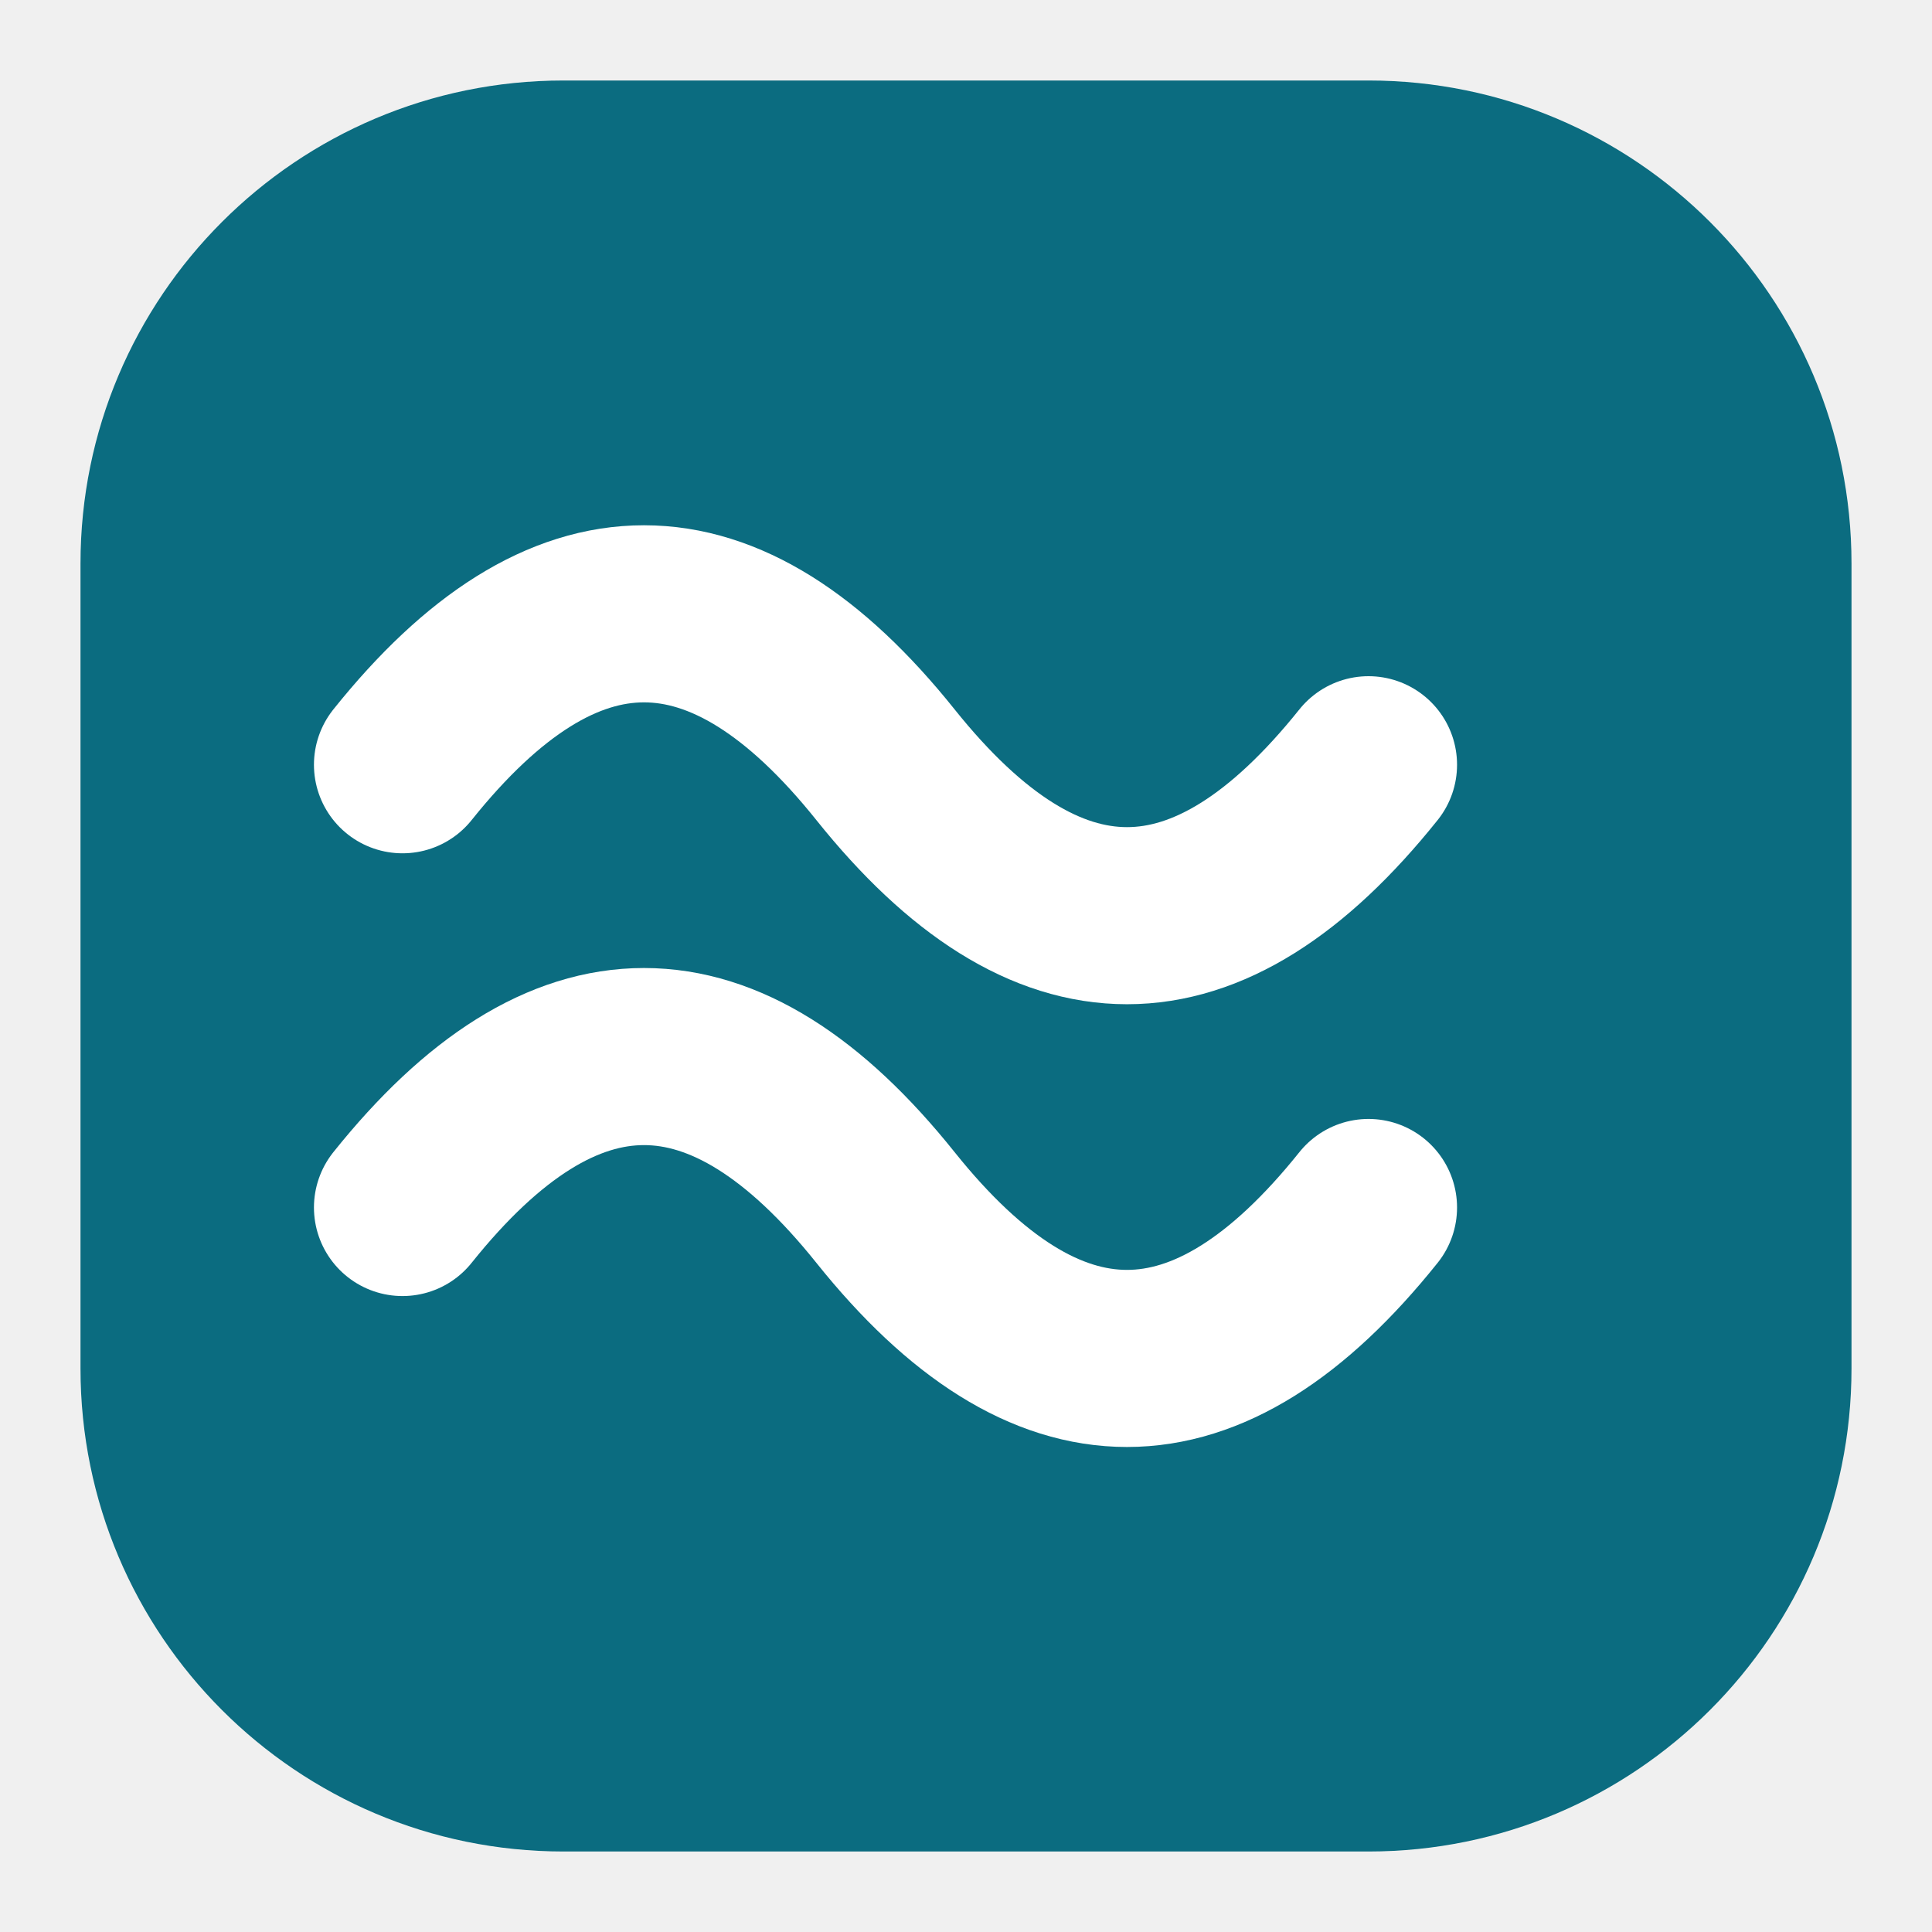
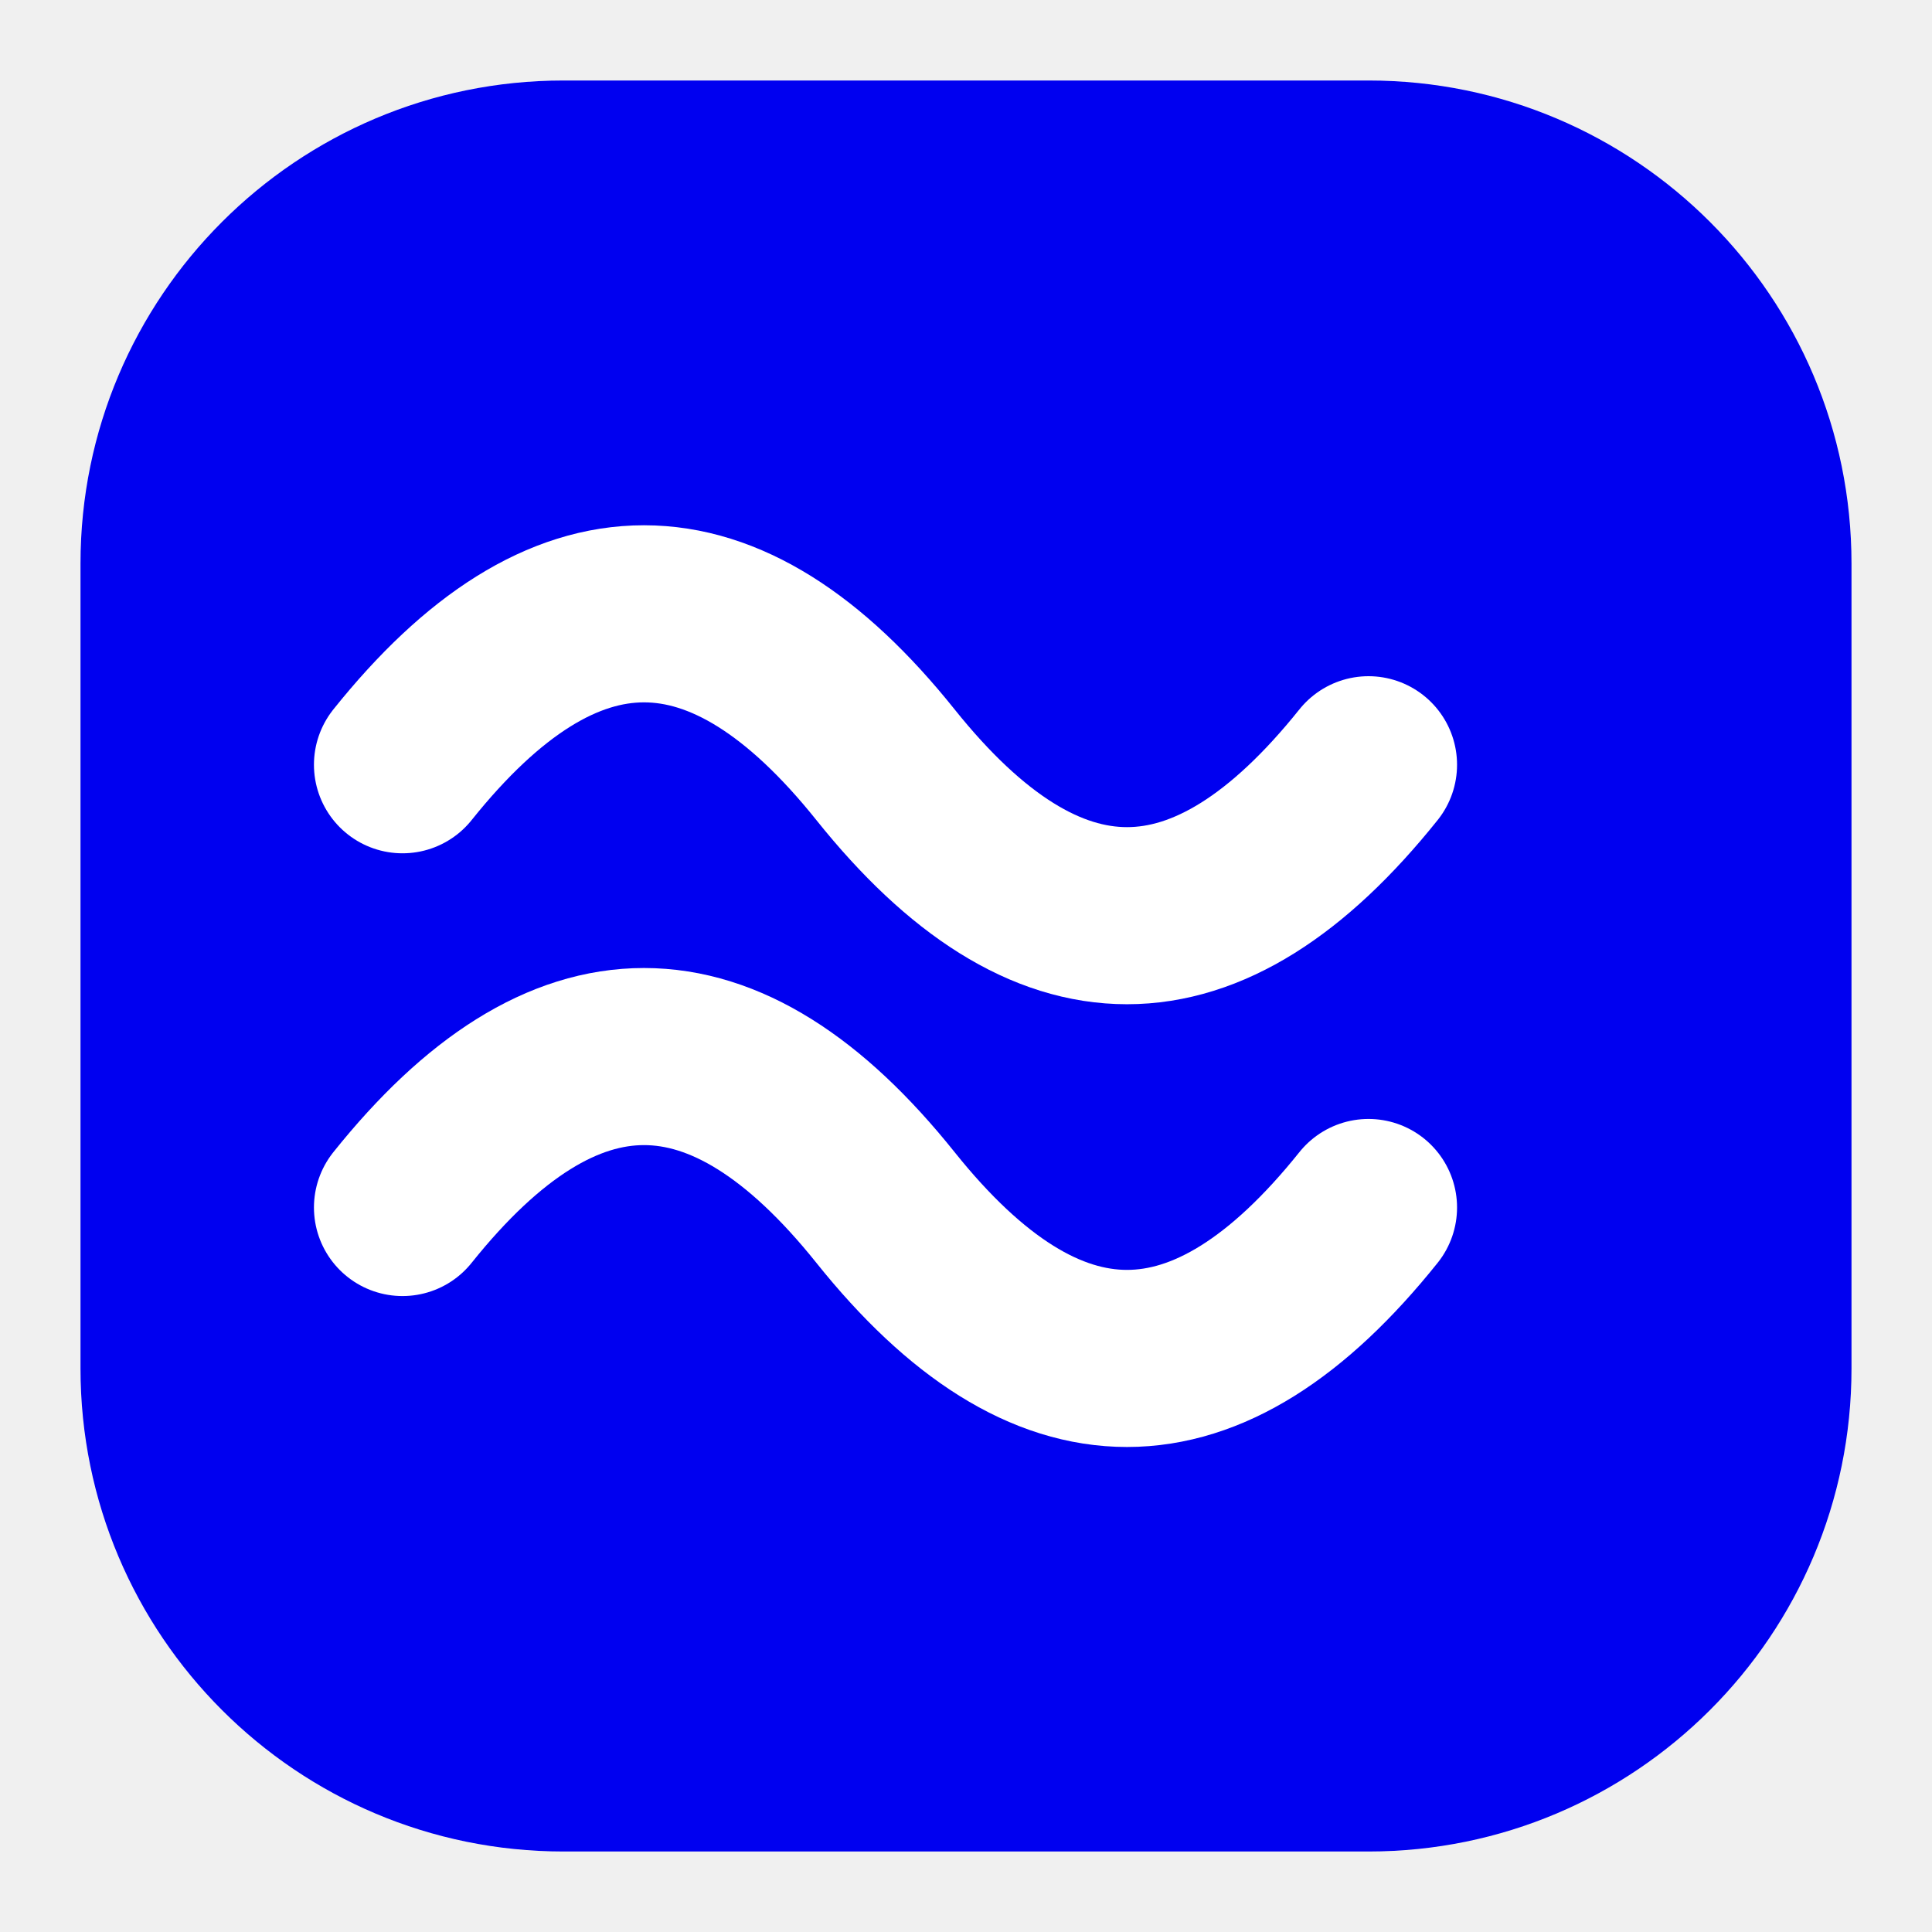
<svg xmlns="http://www.w3.org/2000/svg" viewBox="0 0 24 24">
-   <rect x="1" y="1" width="22" height="22" rx="6" fill="#0b6c80" />
+   <rect x="1" y="1" width="22" height="22" rx="6" fill="#0000f0" />
  <path d="M5 9.5c2-2.5 4-2.5 6 0s4 2.5 6 0" stroke="#ffffff" stroke-width="2.2" fill="none" stroke-linecap="round" />
  <path d="M5 15c2-2.5 4-2.5 6 0s4 2.5 6 0" stroke="#ffffff" stroke-width="2.2" fill="none" stroke-linecap="round" />
</svg>
